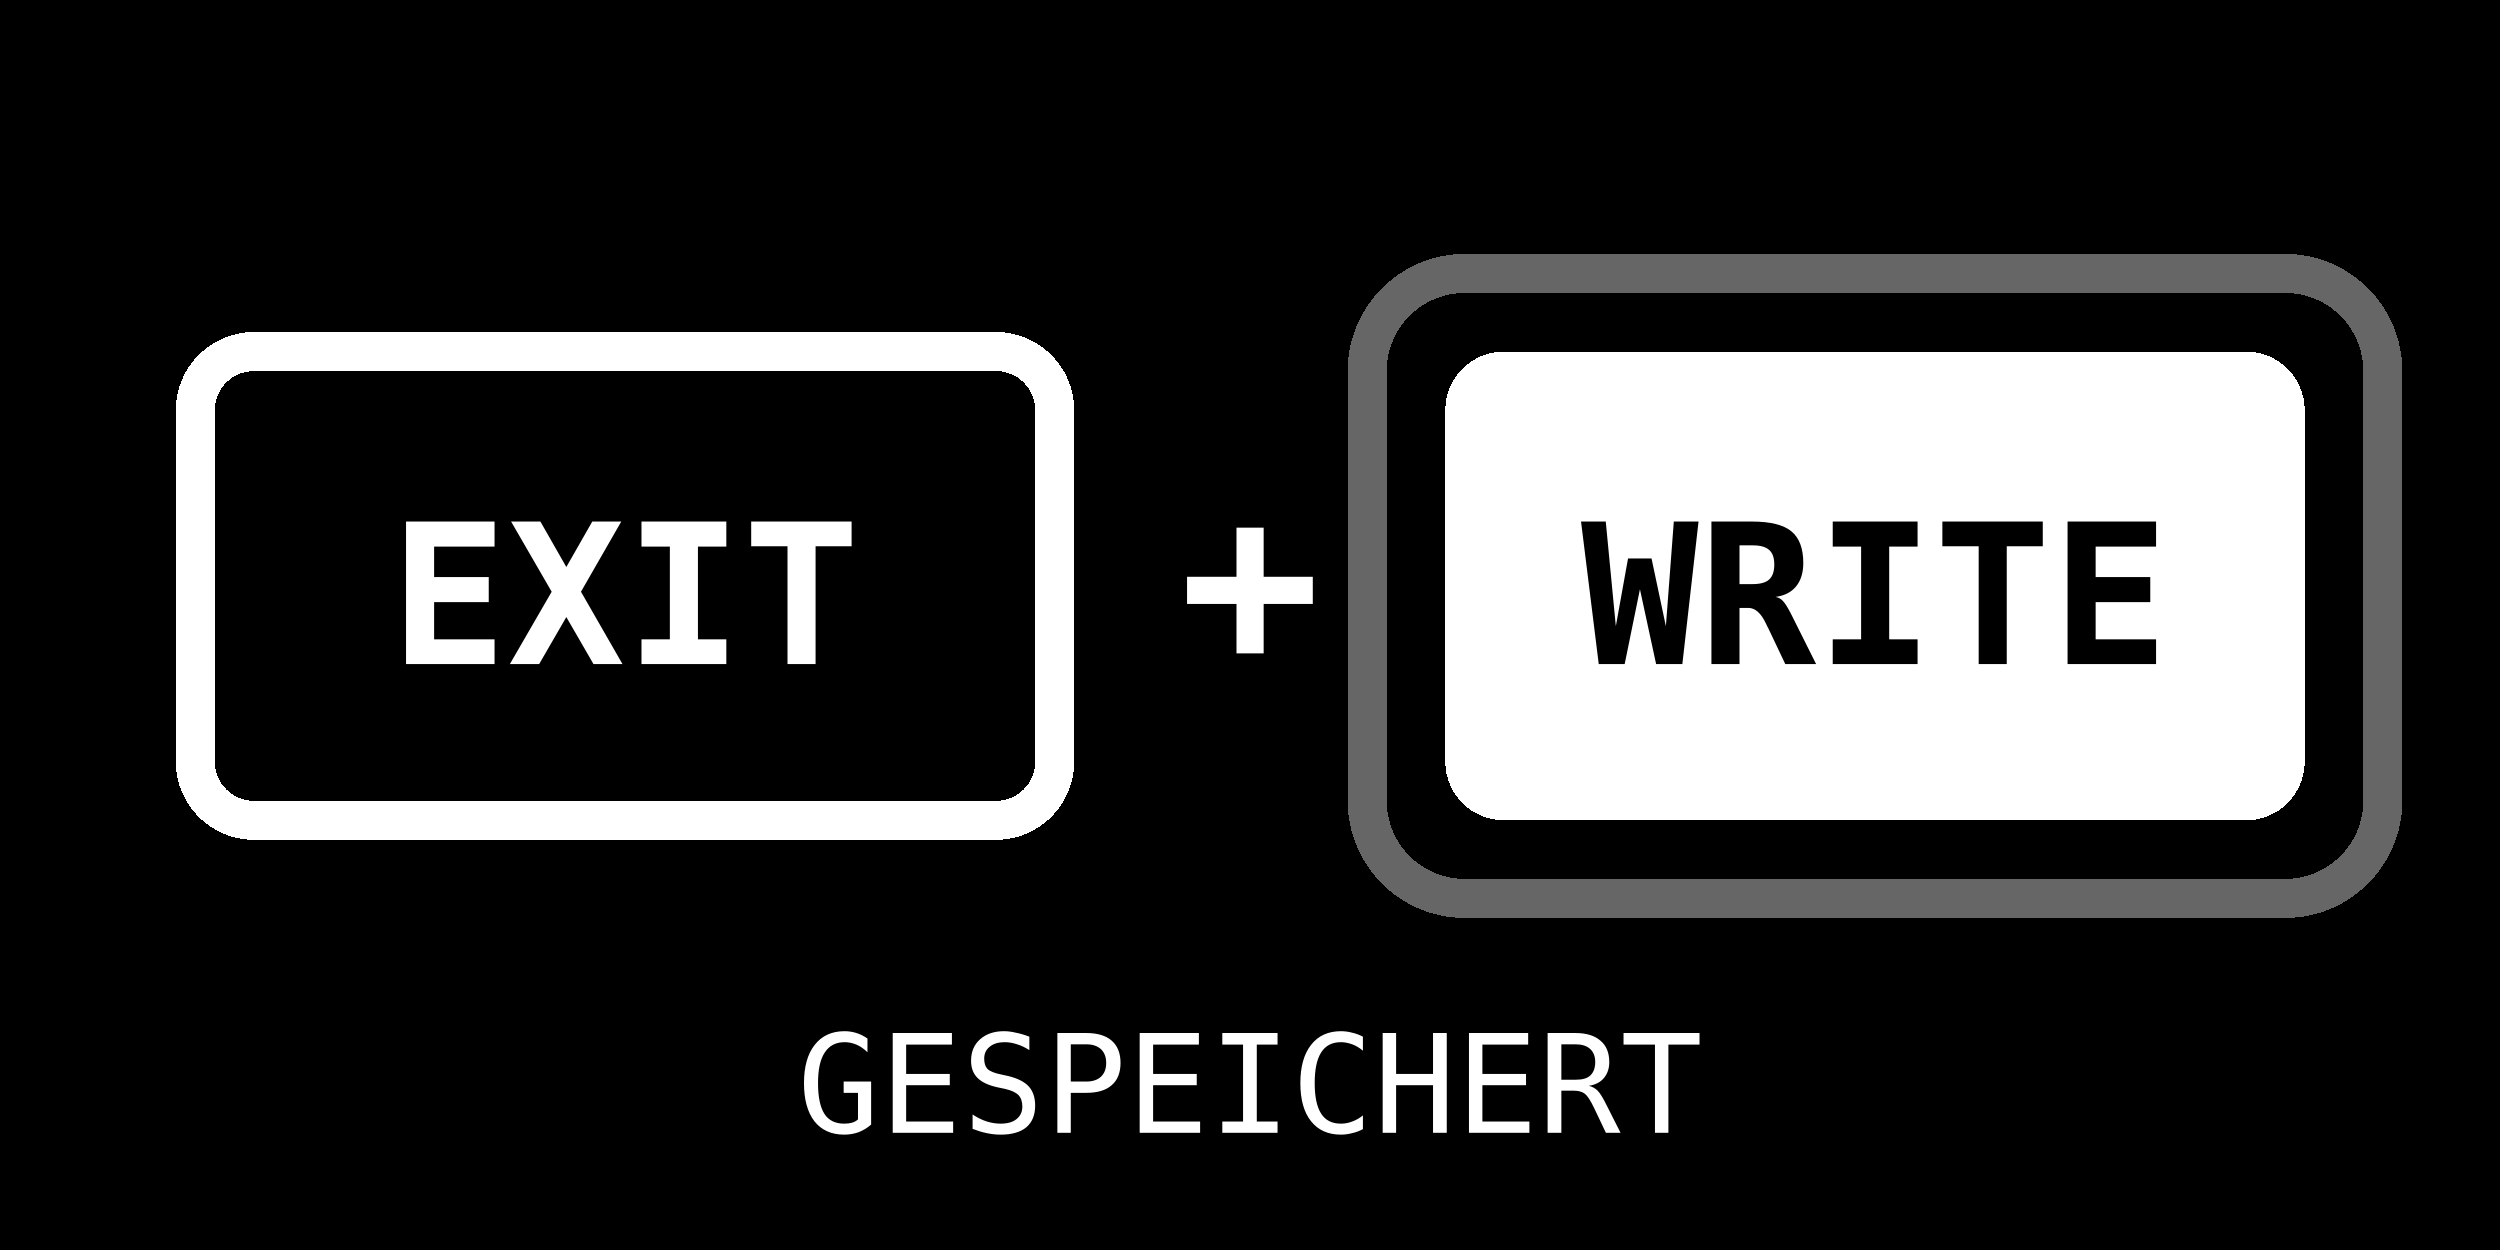
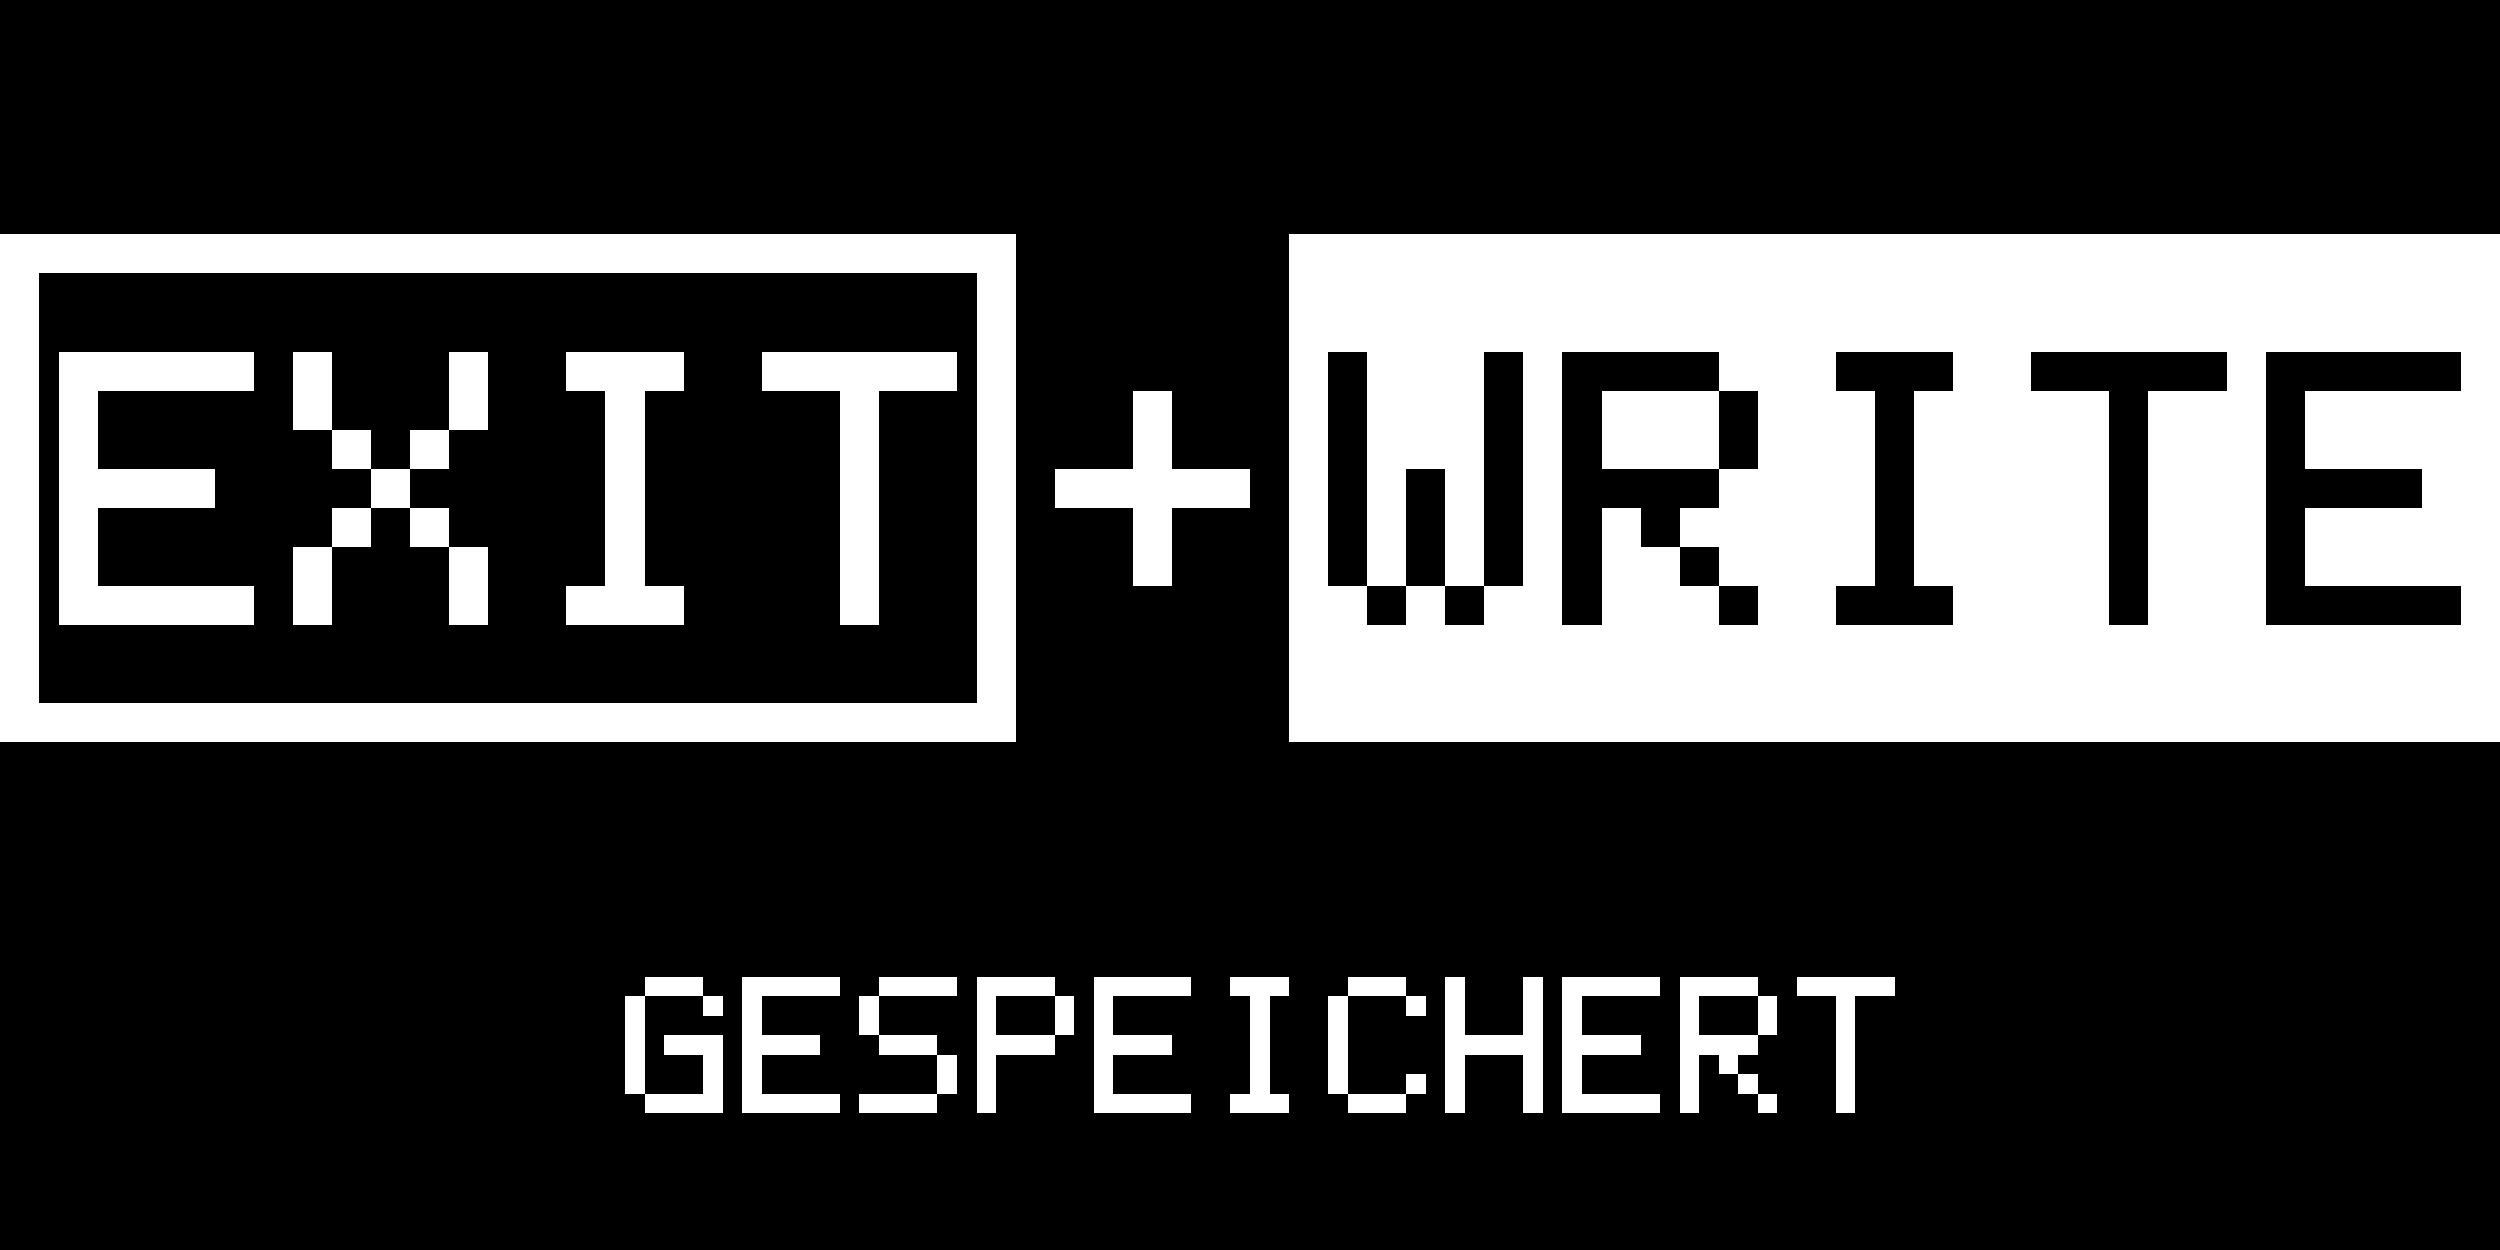
- <svg xmlns="http://www.w3.org/2000/svg" viewBox="0 0 128 64" shape-rendering="crispEdges" font-family="ui-monospace, Menlo, monospace" fill="#fff">
-   <rect width="128" height="64" fill="#000" />
-   <rect x="10" y="18" width="44" height="24" rx="3" fill="none" stroke="#fff" stroke-width="2" />
-   <text x="32" y="34" font-size="10" font-weight="700" text-anchor="middle">EXIT</text>
-   <text x="64" y="34" font-size="12" font-weight="700" text-anchor="middle">+</text>
-   <rect x="74" y="18" width="44" height="24" rx="3" fill="#fff" />
-   <text x="96" y="34" font-size="10" font-weight="700" text-anchor="middle" fill="#000">WRITE</text>
-   <rect x="70" y="14" width="52" height="32" rx="5" fill="none" stroke="#fff" stroke-opacity=".4" stroke-width="2" />
-   <text x="64" y="58" font-size="7" font-weight="400" text-anchor="middle">GESPEICHERT</text>
+ <svg xmlns="http://www.w3.org/2000/svg" viewBox="0 0 128 64" shape-rendering="crispEdges">
+   <rect width="128" height="64" />
+   <path fill="#fff" d="M0 12h52v1h-52zM66 12h62v1h-62zM0 13h52v1h-52zM66 13h62v1h-62zM0 14h2v1h-2zM50 14h2v1h-2zM66 14h62v1h-62zM0 15h2v1h-2zM50 15h2v1h-2zM66 15h62v1h-62zM0 16h2v1h-2zM50 16h2v1h-2zM66 16h62v1h-62zM0 17h2v1h-2zM50 17h2v1h-2zM66 17h62v1h-62zM0 18h2v1h-2zM3 18h10v1h-10zM15 18h2v1h-2zM23 18h2v1h-2zM29 18h6v1h-6zM39 18h10v1h-10zM50 18h2v1h-2zM66 18h2v1h-2zM70 18h6v1h-6zM78 18h2v1h-2zM88 18h6v1h-6zM100 18h4v1h-4zM114 18h2v1h-2zM126 18h2v1h-2zM0 19h2v1h-2zM3 19h10v1h-10zM15 19h2v1h-2zM23 19h2v1h-2zM29 19h6v1h-6zM39 19h10v1h-10zM50 19h2v1h-2zM66 19h2v1h-2zM70 19h6v1h-6zM78 19h2v1h-2zM88 19h6v1h-6zM100 19h4v1h-4zM114 19h2v1h-2zM126 19h2v1h-2zM0 20h2v1h-2zM3 20h2v1h-2zM15 20h2v1h-2zM23 20h2v1h-2zM31 20h2v1h-2zM43 20h2v1h-2zM50 20h2v1h-2zM58 20h2v1h-2zM66 20h2v1h-2zM70 20h6v1h-6zM78 20h2v1h-2zM82 20h6v1h-6zM90 20h6v1h-6zM98 20h10v1h-10zM110 20h6v1h-6zM118 20h10v1h-10zM0 21h2v1h-2zM3 21h2v1h-2zM15 21h2v1h-2zM23 21h2v1h-2zM31 21h2v1h-2zM43 21h2v1h-2zM50 21h2v1h-2zM58 21h2v1h-2zM66 21h2v1h-2zM70 21h6v1h-6zM78 21h2v1h-2zM82 21h6v1h-6zM90 21h6v1h-6zM98 21h10v1h-10zM110 21h6v1h-6zM118 21h10v1h-10zM0 22h2v1h-2zM3 22h2v1h-2zM17 22h2v1h-2zM21 22h2v1h-2zM31 22h2v1h-2zM43 22h2v1h-2zM50 22h2v1h-2zM58 22h2v1h-2zM66 22h2v1h-2zM70 22h6v1h-6zM78 22h2v1h-2zM82 22h6v1h-6zM90 22h6v1h-6zM98 22h10v1h-10zM110 22h6v1h-6zM118 22h10v1h-10zM0 23h2v1h-2zM3 23h2v1h-2zM17 23h2v1h-2zM21 23h2v1h-2zM31 23h2v1h-2zM43 23h2v1h-2zM50 23h2v1h-2zM58 23h2v1h-2zM66 23h2v1h-2zM70 23h6v1h-6zM78 23h2v1h-2zM82 23h6v1h-6zM90 23h6v1h-6zM98 23h10v1h-10zM110 23h6v1h-6zM118 23h10v1h-10zM0 24h2v1h-2zM3 24h8v1h-8zM19 24h2v1h-2zM31 24h2v1h-2zM43 24h2v1h-2zM50 24h2v1h-2zM54 24h10v1h-10zM66 24h2v1h-2zM70 24h2v1h-2zM74 24h2v1h-2zM78 24h2v1h-2zM88 24h8v1h-8zM98 24h10v1h-10zM110 24h6v1h-6zM124 24h4v1h-4zM0 25h2v1h-2zM3 25h8v1h-8zM19 25h2v1h-2zM31 25h2v1h-2zM43 25h2v1h-2zM50 25h2v1h-2zM54 25h10v1h-10zM66 25h2v1h-2zM70 25h2v1h-2zM74 25h2v1h-2zM78 25h2v1h-2zM88 25h8v1h-8zM98 25h10v1h-10zM110 25h6v1h-6zM124 25h4v1h-4zM0 26h2v1h-2zM3 26h2v1h-2zM17 26h2v1h-2zM21 26h2v1h-2zM31 26h2v1h-2zM43 26h2v1h-2zM50 26h2v1h-2zM58 26h2v1h-2zM66 26h2v1h-2zM70 26h2v1h-2zM74 26h2v1h-2zM78 26h2v1h-2zM82 26h2v1h-2zM86 26h10v1h-10zM98 26h10v1h-10zM110 26h6v1h-6zM118 26h10v1h-10zM0 27h2v1h-2zM3 27h2v1h-2zM17 27h2v1h-2zM21 27h2v1h-2zM31 27h2v1h-2zM43 27h2v1h-2zM50 27h2v1h-2zM58 27h2v1h-2zM66 27h2v1h-2zM70 27h2v1h-2zM74 27h2v1h-2zM78 27h2v1h-2zM82 27h2v1h-2zM86 27h10v1h-10zM98 27h10v1h-10zM110 27h6v1h-6zM118 27h10v1h-10zM0 28h2v1h-2zM3 28h2v1h-2zM15 28h2v1h-2zM23 28h2v1h-2zM31 28h2v1h-2zM43 28h2v1h-2zM50 28h2v1h-2zM58 28h2v1h-2zM66 28h2v1h-2zM70 28h2v1h-2zM74 28h2v1h-2zM78 28h2v1h-2zM82 28h4v1h-4zM88 28h8v1h-8zM98 28h10v1h-10zM110 28h6v1h-6zM118 28h10v1h-10zM0 29h2v1h-2zM3 29h2v1h-2zM15 29h2v1h-2zM23 29h2v1h-2zM31 29h2v1h-2zM43 29h2v1h-2zM50 29h2v1h-2zM58 29h2v1h-2zM66 29h2v1h-2zM70 29h2v1h-2zM74 29h2v1h-2zM78 29h2v1h-2zM82 29h4v1h-4zM88 29h8v1h-8zM98 29h10v1h-10zM110 29h6v1h-6zM118 29h10v1h-10zM0 30h2v1h-2zM3 30h10v1h-10zM15 30h2v1h-2zM23 30h2v1h-2zM29 30h6v1h-6zM43 30h2v1h-2zM50 30h2v1h-2zM66 30h4v1h-4zM72 30h2v1h-2zM76 30h4v1h-4zM82 30h6v1h-6zM90 30h4v1h-4zM100 30h8v1h-8zM110 30h6v1h-6zM126 30h2v1h-2zM0 31h2v1h-2zM3 31h10v1h-10zM15 31h2v1h-2zM23 31h2v1h-2zM29 31h6v1h-6zM43 31h2v1h-2zM50 31h2v1h-2zM66 31h4v1h-4zM72 31h2v1h-2zM76 31h4v1h-4zM82 31h6v1h-6zM90 31h4v1h-4zM100 31h8v1h-8zM110 31h6v1h-6zM126 31h2v1h-2zM0 32h2v1h-2zM50 32h2v1h-2zM66 32h62v1h-62zM0 33h2v1h-2zM50 33h2v1h-2zM66 33h62v1h-62zM0 34h2v1h-2zM50 34h2v1h-2zM66 34h62v1h-62zM0 35h2v1h-2zM50 35h2v1h-2zM66 35h62v1h-62zM0 36h52v1h-52zM66 36h62v1h-62zM0 37h52v1h-52zM66 37h62v1h-62zM33 50h3v1h-3zM38 50h5v1h-5zM45 50h4v1h-4zM50 50h4v1h-4zM56 50h5v1h-5zM63 50h3v1h-3zM69 50h3v1h-3zM74 50h1v1h-1zM78 50h1v1h-1zM80 50h5v1h-5zM86 50h4v1h-4zM92 50h5v1h-5zM32 51h1v1h-1zM36 51h1v1h-1zM38 51h1v1h-1zM44 51h1v1h-1zM50 51h1v1h-1zM54 51h1v1h-1zM56 51h1v1h-1zM64 51h1v1h-1zM68 51h1v1h-1zM72 51h1v1h-1zM74 51h1v1h-1zM78 51h1v1h-1zM80 51h1v1h-1zM86 51h1v1h-1zM90 51h1v1h-1zM94 51h1v1h-1zM32 52h1v1h-1zM38 52h1v1h-1zM44 52h1v1h-1zM50 52h1v1h-1zM54 52h1v1h-1zM56 52h1v1h-1zM64 52h1v1h-1zM68 52h1v1h-1zM74 52h1v1h-1zM78 52h1v1h-1zM80 52h1v1h-1zM86 52h1v1h-1zM90 52h1v1h-1zM94 52h1v1h-1zM32 53h1v1h-1zM34 53h3v1h-3zM38 53h4v1h-4zM45 53h3v1h-3zM50 53h4v1h-4zM56 53h4v1h-4zM64 53h1v1h-1zM68 53h1v1h-1zM74 53h5v1h-5zM80 53h4v1h-4zM86 53h4v1h-4zM94 53h1v1h-1zM32 54h1v1h-1zM36 54h1v1h-1zM38 54h1v1h-1zM48 54h1v1h-1zM50 54h1v1h-1zM56 54h1v1h-1zM64 54h1v1h-1zM68 54h1v1h-1zM74 54h1v1h-1zM78 54h1v1h-1zM80 54h1v1h-1zM86 54h1v1h-1zM88 54h1v1h-1zM94 54h1v1h-1zM32 55h1v1h-1zM36 55h1v1h-1zM38 55h1v1h-1zM48 55h1v1h-1zM50 55h1v1h-1zM56 55h1v1h-1zM64 55h1v1h-1zM68 55h1v1h-1zM72 55h1v1h-1zM74 55h1v1h-1zM78 55h1v1h-1zM80 55h1v1h-1zM86 55h1v1h-1zM89 55h1v1h-1zM94 55h1v1h-1zM33 56h4v1h-4zM38 56h5v1h-5zM44 56h4v1h-4zM50 56h1v1h-1zM56 56h5v1h-5zM63 56h3v1h-3zM69 56h3v1h-3zM74 56h1v1h-1zM78 56h1v1h-1zM80 56h5v1h-5zM86 56h1v1h-1zM90 56h1v1h-1zM94 56h1v1h-1z" />
</svg>
